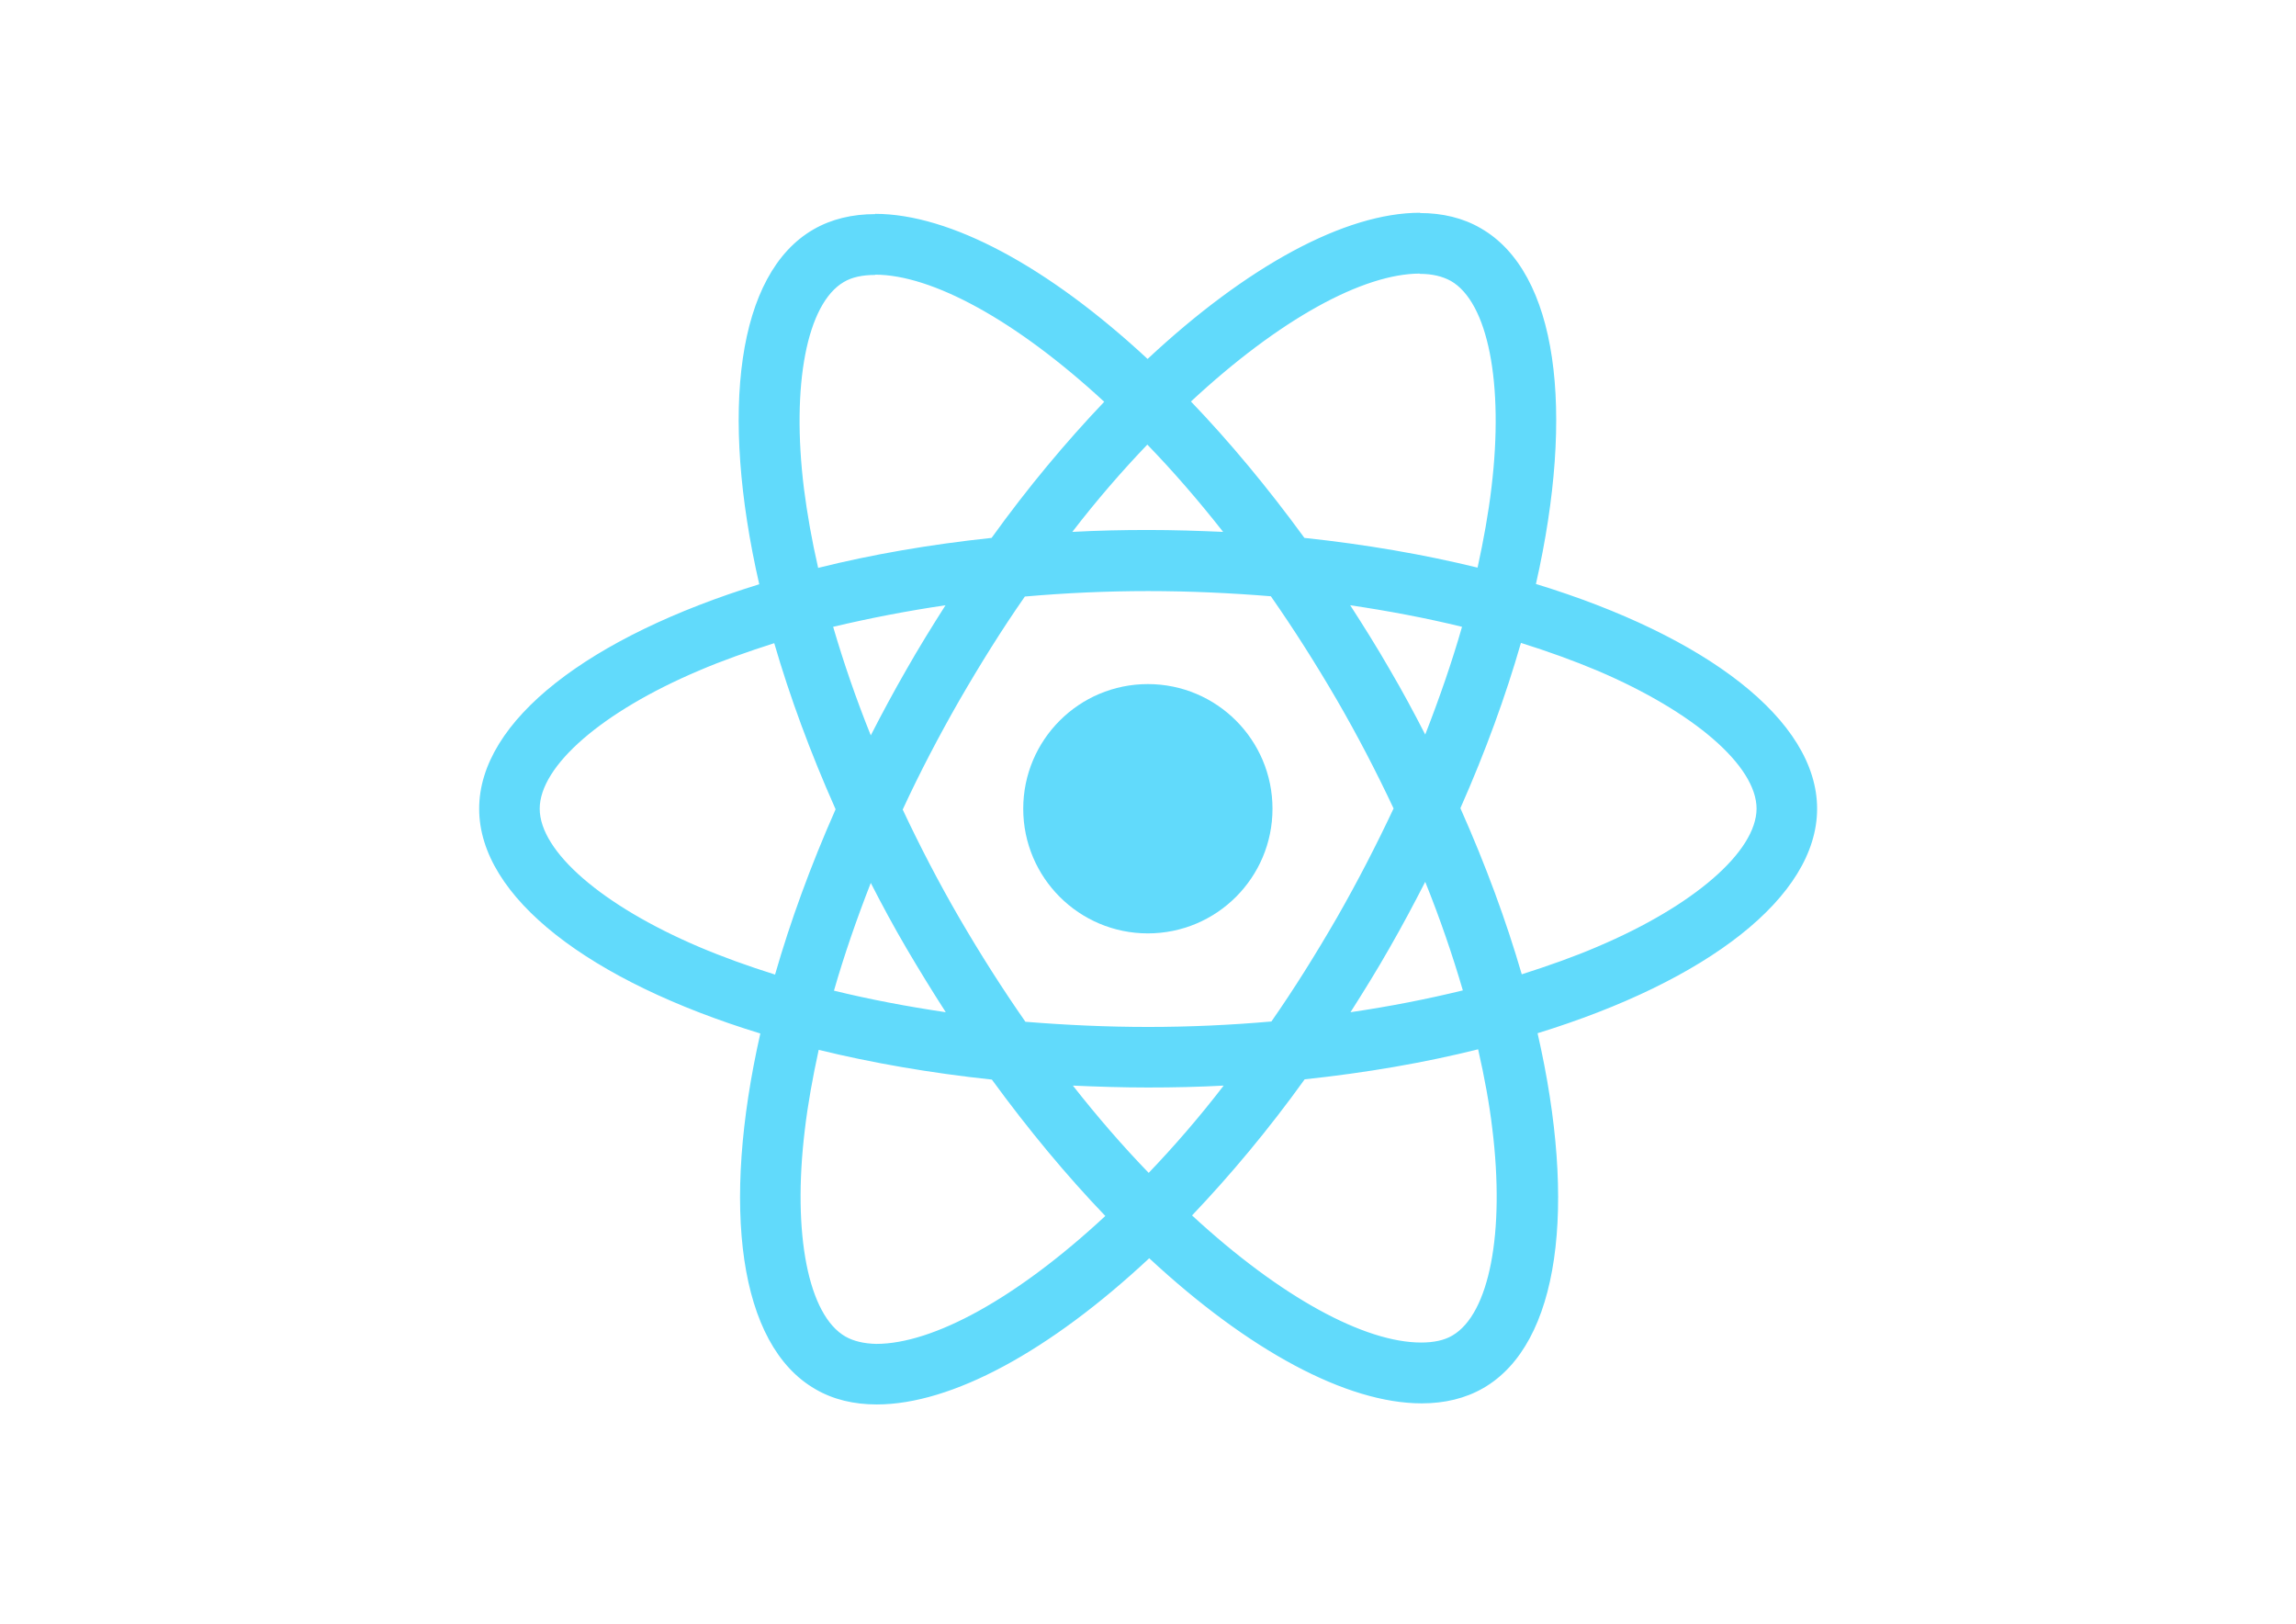
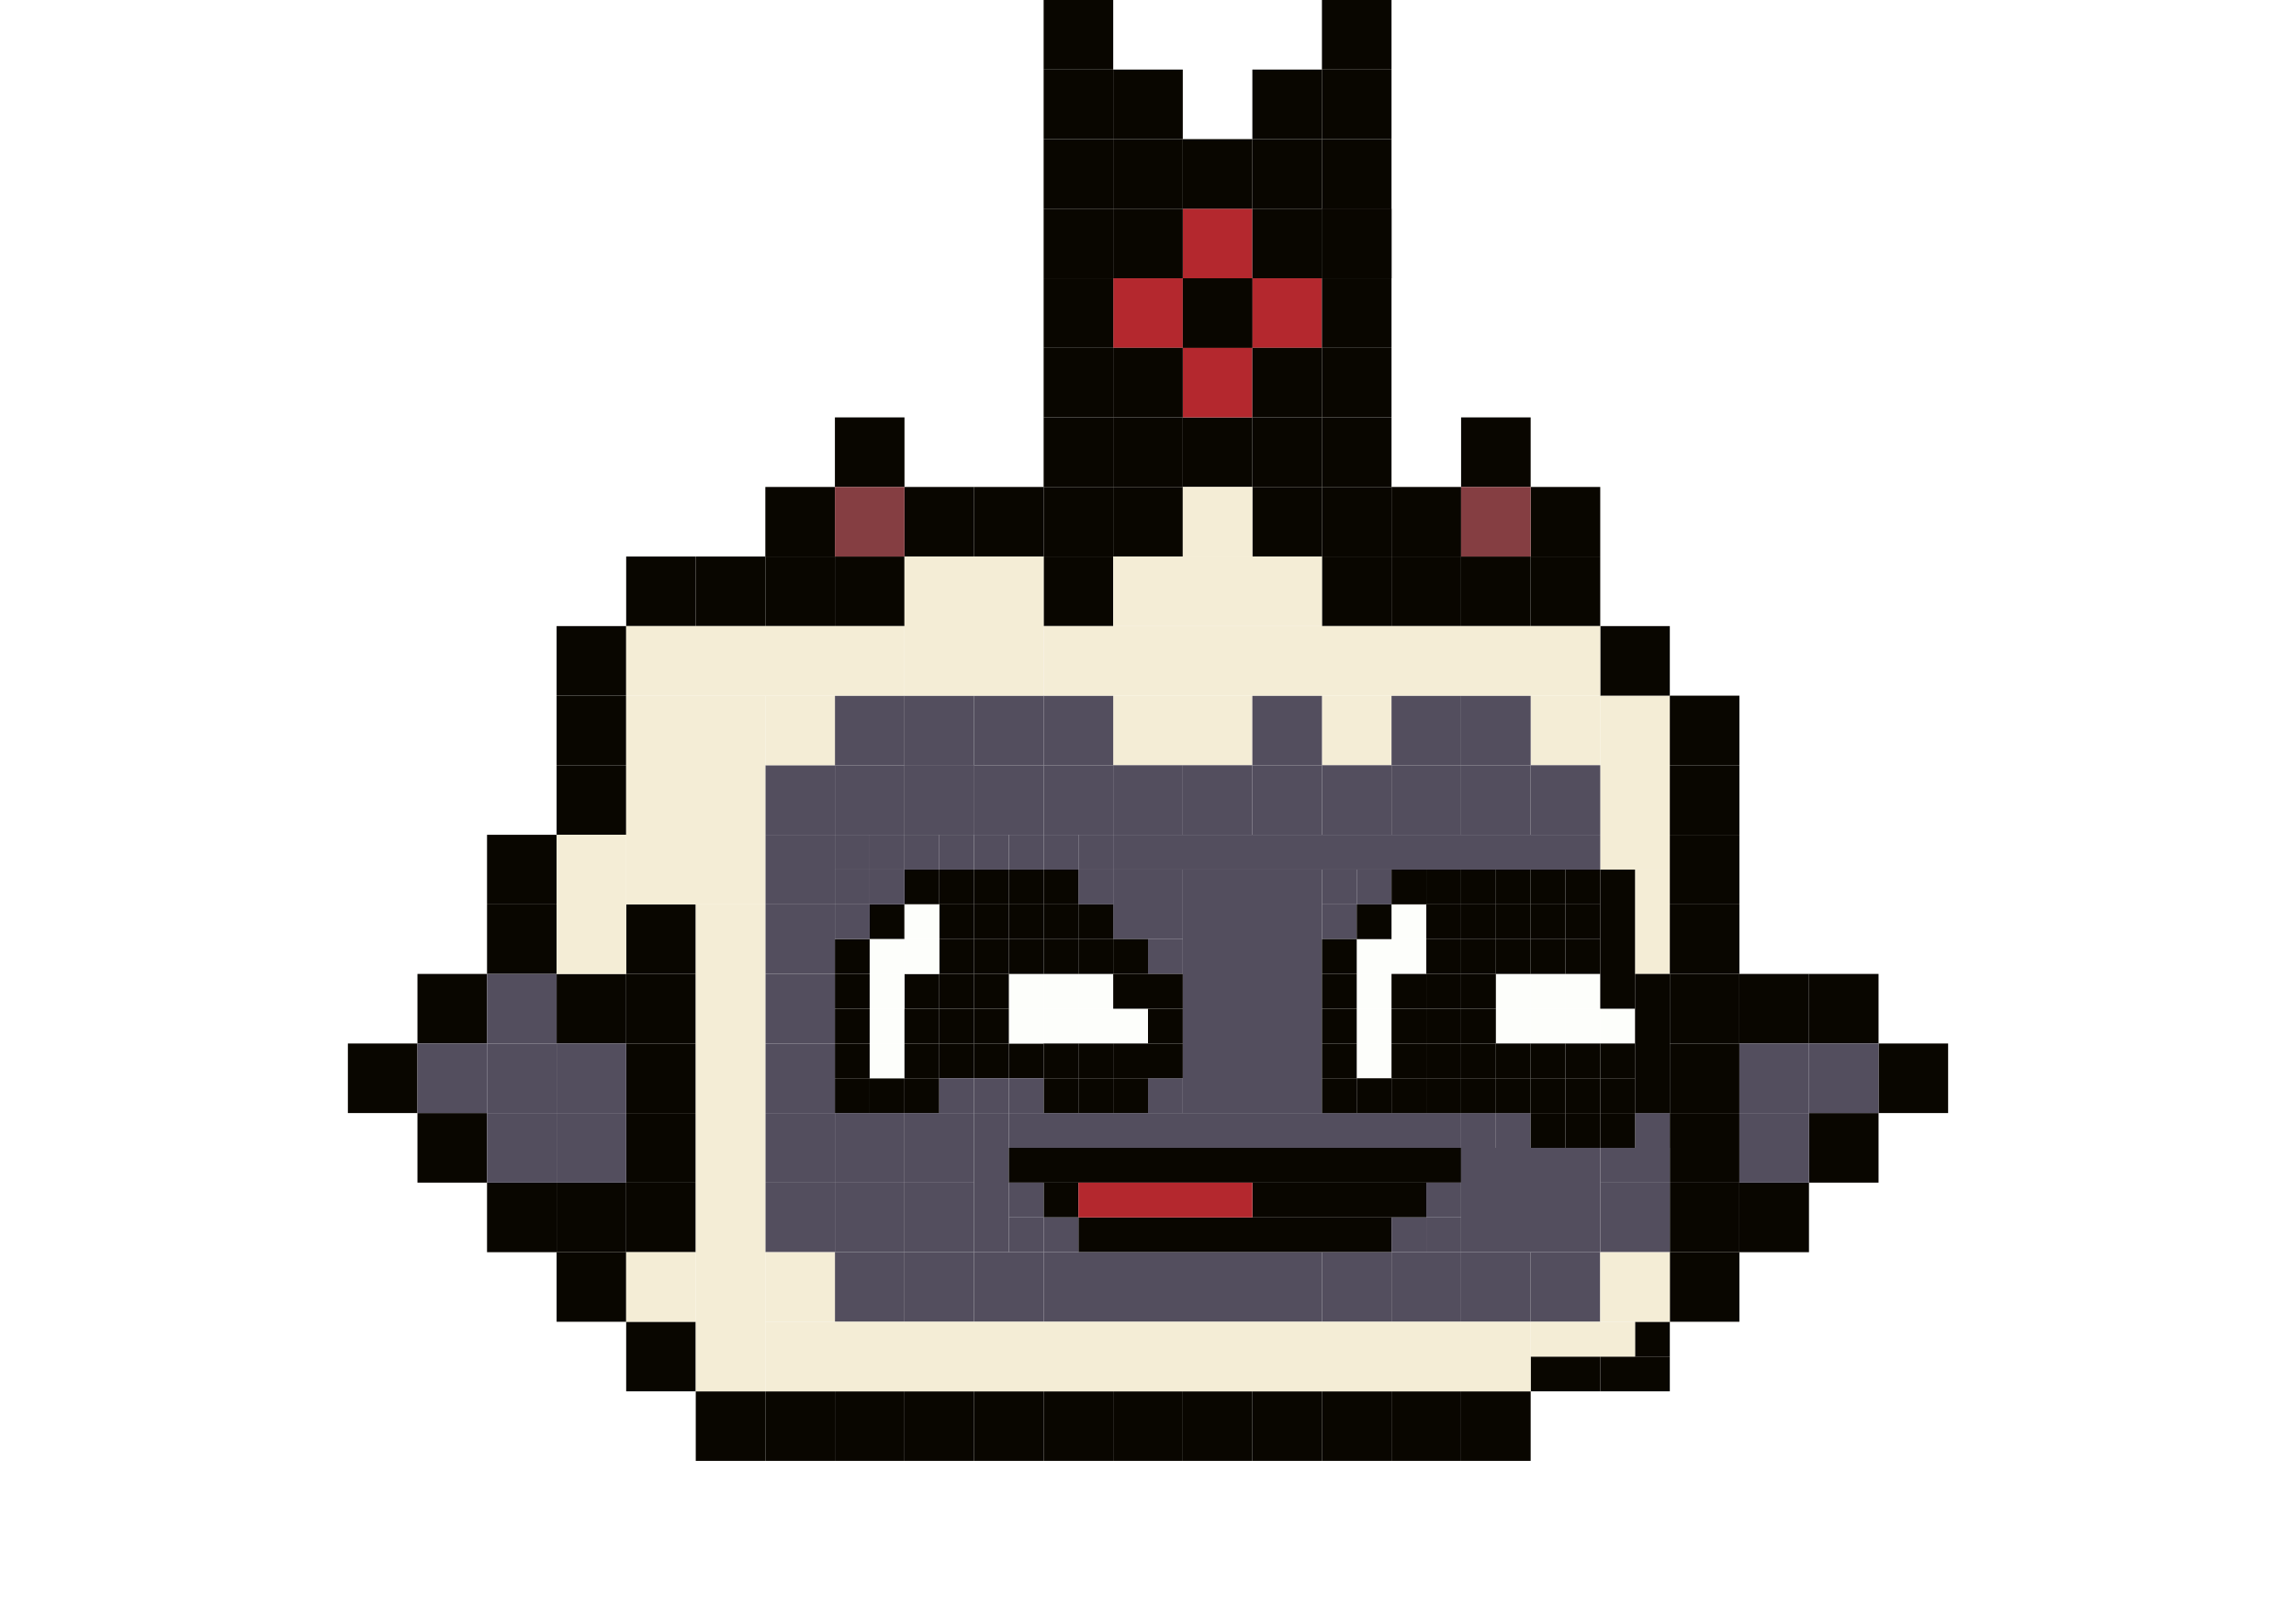
- <svg xmlns="http://www.w3.org/2000/svg" viewBox="0 0 841.9 595.3">
-   <g fill="#61DAFB">
-     <path d="M666.3 296.5c0-32.5-40.7-63.3-103.1-82.4 14.4-63.6 8-114.2-20.2-130.4-6.5-3.8-14.1-5.6-22.4-5.6v22.3c4.6 0 8.3.9 11.4 2.6 13.6 7.8 19.5 37.5 14.9 75.7-1.1 9.4-2.9 19.3-5.1 29.4-19.6-4.8-41-8.5-63.5-10.9-13.5-18.5-27.5-35.3-41.6-50 32.6-30.3 63.2-46.9 84-46.9V78c-27.5 0-63.5 19.6-99.9 53.6-36.4-33.8-72.4-53.2-99.9-53.2v22.3c20.7 0 51.4 16.5 84 46.6-14 14.7-28 31.4-41.3 49.9-22.6 2.4-44 6.1-63.6 11-2.3-10-4-19.7-5.2-29-4.7-38.2 1.1-67.9 14.6-75.8 3-1.8 6.9-2.6 11.5-2.6V78.5c-8.4 0-16 1.8-22.6 5.6-28.1 16.2-34.4 66.7-19.9 130.1-62.2 19.2-102.7 49.9-102.7 82.3 0 32.5 40.7 63.3 103.1 82.4-14.4 63.6-8 114.2 20.2 130.4 6.5 3.8 14.1 5.6 22.5 5.6 27.5 0 63.5-19.6 99.9-53.6 36.4 33.8 72.4 53.2 99.9 53.2 8.4 0 16-1.8 22.6-5.6 28.1-16.2 34.4-66.7 19.9-130.1 62-19.1 102.5-49.9 102.5-82.3zm-130.2-66.7c-3.7 12.9-8.3 26.2-13.5 39.5-4.1-8-8.4-16-13.1-24-4.6-8-9.5-15.8-14.4-23.4 14.2 2.1 27.9 4.7 41 7.9zm-45.8 106.5c-7.8 13.5-15.8 26.3-24.1 38.2-14.9 1.3-30 2-45.2 2-15.1 0-30.2-.7-45-1.9-8.3-11.9-16.4-24.6-24.2-38-7.6-13.1-14.5-26.4-20.8-39.8 6.2-13.4 13.2-26.8 20.7-39.9 7.8-13.5 15.8-26.3 24.1-38.2 14.9-1.3 30-2 45.2-2 15.1 0 30.2.7 45 1.9 8.3 11.9 16.4 24.6 24.2 38 7.6 13.1 14.5 26.4 20.8 39.8-6.3 13.4-13.2 26.8-20.7 39.9zm32.3-13c5.4 13.4 10 26.8 13.8 39.8-13.1 3.2-26.9 5.9-41.2 8 4.9-7.7 9.8-15.6 14.4-23.7 4.6-8 8.9-16.1 13-24.1zM421.2 430c-9.3-9.6-18.6-20.3-27.8-32 9 .4 18.2.7 27.5.7 9.4 0 18.7-.2 27.8-.7-9 11.7-18.3 22.4-27.5 32zm-74.4-58.9c-14.2-2.1-27.9-4.7-41-7.9 3.7-12.9 8.3-26.2 13.5-39.5 4.1 8 8.4 16 13.1 24 4.7 8 9.5 15.8 14.4 23.4zM420.7 163c9.3 9.6 18.6 20.3 27.8 32-9-.4-18.2-.7-27.5-.7-9.4 0-18.7.2-27.8.7 9-11.7 18.3-22.4 27.5-32zm-74 58.9c-4.9 7.7-9.8 15.6-14.4 23.7-4.6 8-8.9 16-13 24-5.4-13.4-10-26.8-13.8-39.8 13.1-3.1 26.9-5.8 41.2-7.9zm-90.5 125.2c-35.4-15.1-58.3-34.9-58.3-50.6 0-15.7 22.9-35.6 58.3-50.6 8.6-3.7 18-7 27.7-10.1 5.7 19.6 13.2 40 22.5 60.9-9.2 20.8-16.6 41.1-22.2 60.6-9.9-3.1-19.3-6.5-28-10.2zM310 490c-13.6-7.8-19.5-37.5-14.9-75.7 1.1-9.4 2.9-19.3 5.1-29.4 19.6 4.8 41 8.5 63.5 10.9 13.5 18.5 27.5 35.3 41.6 50-32.6 30.3-63.2 46.9-84 46.9-4.5-.1-8.3-1-11.3-2.7zm237.2-76.2c4.7 38.2-1.1 67.9-14.6 75.8-3 1.8-6.9 2.6-11.5 2.6-20.7 0-51.4-16.5-84-46.6 14-14.7 28-31.4 41.3-49.9 22.6-2.4 44-6.1 63.6-11 2.3 10.1 4.1 19.8 5.2 29.1zm38.5-66.7c-8.6 3.7-18 7-27.7 10.1-5.7-19.6-13.2-40-22.5-60.9 9.2-20.8 16.6-41.1 22.2-60.6 9.9 3.1 19.3 6.5 28.1 10.2 35.4 15.1 58.3 34.9 58.3 50.6-.1 15.7-23 35.6-58.4 50.6zM320.8 78.4z" />
-     <circle cx="420.9" cy="296.5" r="45.7" />
-     <path d="M520.5 78.1z" />
-   </g>
+ <svg xmlns="http://www.w3.org/2000/svg" width="264" height="186" viewBox="0 0 264 186" fill="none">
+   <rect x="128" y="80" width="16" height="8" fill="#F4EDD6" />
+   <rect x="152" y="80" width="8" height="8" fill="#F4EDD6" />
+   <rect x="176" y="80" width="8" height="8" fill="#F4EDD6" />
+   <rect x="184" y="80" width="8" height="20" fill="#F4EDD6" />
+   <rect x="188" y="100" width="4" height="12" fill="#F4EDD6" />
+   <rect x="128" y="100" width="8" height="8" fill="#534E5E" />
+   <rect x="132" y="108" width="4" height="4" fill="#534E5E" />
+   <rect x="188" y="128" width="4" height="4" fill="#534E5E" />
+   <rect x="172" y="128" width="4" height="4" fill="#534E5E" />
+   <rect x="168" y="128" width="4" height="4" fill="#534E5E" />
+   <rect x="112" y="128" width="4" height="16" fill="#534E5E" />
+   <rect x="152" y="104" width="4" height="4" fill="#534E5E" />
+   <rect x="152" y="100" width="4" height="4" fill="#534E5E" />
+   <rect x="156" y="100" width="4" height="4" fill="#534E5E" />
+   <rect x="80" y="64" width="8" height="8" fill="#090600" />
+   <rect x="72" y="64" width="8" height="8" fill="#090600" />
+   <rect x="64" y="72" width="8" height="8" fill="#090600" />
+   <rect x="64" y="80" width="8" height="8" fill="#090600" />
+   <rect x="64" y="88" width="8" height="8" fill="#090600" />
+   <rect x="56" y="96" width="8" height="8" fill="#090600" />
+   <rect x="56" y="104" width="8" height="8" fill="#090600" />
+   <rect x="48" y="112" width="8" height="8" fill="#090600" />
+   <rect x="40" y="120" width="8" height="8" fill="#090600" />
+   <rect x="48" y="128" width="8" height="8" fill="#090600" />
+   <rect x="56" y="136" width="8" height="8" fill="#090600" />
+   <rect x="64" y="144" width="8" height="8" fill="#090600" />
+   <rect x="72" y="152" width="8" height="8" fill="#090600" />
+   <rect x="64" y="112" width="8" height="8" fill="#090600" />
+   <rect x="72" y="104" width="8" height="8" fill="#090600" />
+   <rect x="72" y="112" width="8" height="8" fill="#090600" />
+   <rect x="72" y="120" width="8" height="8" fill="#090600" />
+   <rect x="72" y="128" width="8" height="8" fill="#090600" />
+   <rect x="112" y="100" width="4" height="4" fill="#090600" />
+   <rect x="116" y="100" width="4" height="4" fill="#090600" />
+   <rect x="108" y="100" width="4" height="4" fill="#090600" />
+   <rect x="104" y="100" width="4" height="4" fill="#090600" />
+   <rect x="100" y="104" width="4" height="4" fill="#090600" />
+   <rect x="96" y="108" width="4" height="4" fill="#090600" />
+   <rect x="96" y="112" width="4" height="4" fill="#090600" />
+   <rect x="96" y="116" width="4" height="4" fill="#090600" />
+   <rect x="96" y="120" width="4" height="4" fill="#090600" />
+   <rect x="96" y="124" width="4" height="4" fill="#090600" />
+   <rect x="100" y="124" width="4" height="4" fill="#090600" />
+   <rect x="104" y="124" width="4" height="4" fill="#090600" />
+   <rect x="108" y="120" width="4" height="4" fill="#090600" />
+   <rect x="112" y="120" width="4" height="4" fill="#090600" />
+   <rect x="116" y="120" width="4" height="4" fill="#090600" />
+   <rect x="120" y="124" width="4" height="4" fill="#090600" />
+   <rect x="124" y="124" width="4" height="4" fill="#090600" />
+   <rect x="116" y="132" width="52" height="4" fill="#090600" />
+   <rect x="128" y="124" width="4" height="4" fill="#090600" />
+   <rect x="120" y="136" width="4" height="4" fill="#090600" />
+   <rect x="144" y="136" width="20" height="4" fill="#090600" />
+   <rect x="124" y="140" width="36" height="4" fill="#090600" />
+   <rect x="188" y="152" width="4" height="4" fill="#090600" />
+   <rect x="108" y="124" width="4" height="4" fill="#534E5E" />
+   <rect x="112" y="124" width="4" height="4" fill="#534E5E" />
+   <rect x="116" y="124" width="4" height="4" fill="#534E5E" />
+   <rect x="116" y="128" width="52" height="4" fill="#534E5E" />
+   <rect x="132" y="124" width="4" height="4" fill="#534E5E" />
+   <rect x="116" y="136" width="4" height="4" fill="#534E5E" />
+   <rect x="120" y="140" width="4" height="4" fill="#534E5E" />
+   <rect x="116" y="140" width="4" height="4" fill="#534E5E" />
+   <rect x="164" y="136" width="4" height="4" fill="#534E5E" />
+   <rect x="164" y="140" width="4" height="4" fill="#534E5E" />
+   <rect x="160" y="140" width="4" height="4" fill="#534E5E" />
+   <rect x="96" y="104" width="4" height="4" fill="#534E5E" />
+   <rect x="96" y="100" width="4" height="4" fill="#534E5E" />
+   <rect x="100" y="100" width="4" height="4" fill="#534E5E" />
+   <rect x="96" y="96" width="4" height="4" fill="#534E5E" />
+   <rect x="100" y="96" width="4" height="4" fill="#534E5E" />
+   <rect x="104" y="96" width="4" height="4" fill="#534E5E" />
+   <rect x="108" y="96" width="4" height="4" fill="#534E5E" />
+   <rect x="112" y="96" width="4" height="4" fill="#534E5E" />
+   <rect x="116" y="96" width="4" height="4" fill="#534E5E" />
+   <rect x="120" y="96" width="4" height="4" fill="#534E5E" />
+   <rect x="124" y="96" width="4" height="4" fill="#534E5E" />
+   <rect x="128" y="96" width="4" height="4" fill="#534E5E" />
+   <rect x="132" y="96" width="52" height="4" fill="#534E5E" />
+   <rect x="136" y="100" width="16" height="28" fill="#534E5E" />
+   <rect x="124" y="100" width="4" height="4" fill="#534E5E" />
+   <rect x="132" y="120" width="4" height="4" fill="#090600" />
+   <rect x="132" y="116" width="4" height="4" fill="#090600" />
+   <rect x="132" y="112" width="4" height="4" fill="#090600" />
+   <rect x="128" y="108" width="4" height="4" fill="#090600" />
+   <rect x="124" y="104" width="4" height="4" fill="#090600" />
+   <rect x="120" y="100" width="4" height="4" fill="#090600" />
+   <rect x="108" y="104" width="4" height="4" fill="#090600" />
+   <rect x="108" y="108" width="4" height="4" fill="#090600" />
+   <rect x="104" y="112" width="4" height="4" fill="#090600" />
+   <rect x="104" y="108" width="4" height="4" fill="#FDFEFB" />
+   <rect x="104" y="104" width="4" height="4" fill="#FDFEFB" />
+   <rect x="100" y="108" width="4" height="4" fill="#FDFEFB" />
+   <rect x="100" y="112" width="4" height="4" fill="#FDFEFB" />
+   <rect x="100" y="116" width="4" height="4" fill="#FDFEFB" />
+   <rect x="100" y="120" width="4" height="4" fill="#FDFEFB" />
+   <rect x="116" y="116" width="4" height="4" fill="#FDFEFB" />
+   <rect x="116" y="112" width="4" height="4" fill="#FDFEFB" />
+   <rect x="120" y="112" width="4" height="4" fill="#FDFEFB" />
+   <rect x="124" y="112" width="4" height="4" fill="#FDFEFB" />
+   <rect x="120" y="116" width="4" height="4" fill="#FDFEFB" />
+   <rect x="124" y="116" width="4" height="4" fill="#FDFEFB" />
+   <rect x="128" y="116" width="4" height="4" fill="#FDFEFB" />
+   <rect x="160" y="104" width="4" height="4" fill="#FDFEFB" />
+   <rect x="160" y="108" width="4" height="4" fill="#FDFEFB" />
+   <rect x="156" y="108" width="4" height="4" fill="#FDFEFB" />
+   <rect x="156" y="112" width="4" height="4" fill="#FDFEFB" />
+   <rect x="156" y="120" width="4" height="4" fill="#FDFEFB" />
+   <rect x="172" y="116" width="4" height="4" fill="#FDFEFB" />
+   <rect x="172" y="112" width="4" height="4" fill="#FDFEFB" />
+   <rect x="176" y="112" width="4" height="4" fill="#FDFEFB" />
+   <rect x="180" y="112" width="4" height="4" fill="#FDFEFB" />
+   <rect x="176" y="116" width="4" height="4" fill="#FDFEFB" />
+   <rect x="180" y="116" width="4" height="4" fill="#FDFEFB" />
+   <rect x="184" y="116" width="4" height="4" fill="#FDFEFB" />
+   <rect x="156" y="116" width="4" height="4" fill="#FDFEFB" />
+   <rect x="104" y="116" width="4" height="4" fill="#090600" />
+   <rect x="104" y="120" width="4" height="4" fill="#090600" />
+   <rect x="120" y="108" width="4" height="4" fill="#090600" />
+   <rect x="128" y="112" width="4" height="4" fill="#090600" />
+   <rect x="112" y="112" width="4" height="4" fill="#090600" />
+   <rect x="152" y="120" width="4" height="4" fill="#090600" />
+   <rect x="152" y="116" width="4" height="4" fill="#090600" />
+   <rect x="152" y="112" width="4" height="4" fill="#090600" />
+   <rect x="152" y="108" width="4" height="4" fill="#090600" />
+   <rect x="164" y="100" width="4" height="4" fill="#090600" />
+   <rect x="168" y="100" width="4" height="4" fill="#090600" />
+   <rect x="172" y="100" width="4" height="4" fill="#090600" />
+   <rect x="176" y="100" width="4" height="4" fill="#090600" />
+   <rect x="180" y="100" width="4" height="4" fill="#090600" />
+   <rect x="180" y="104" width="4" height="4" fill="#090600" />
+   <rect x="180" y="108" width="4" height="4" fill="#090600" />
+   <rect x="176" y="108" width="4" height="4" fill="#090600" />
+   <rect x="176" y="104" width="4" height="4" fill="#090600" />
+   <rect x="172" y="104" width="4" height="4" fill="#090600" />
+   <rect x="168" y="104" width="4" height="4" fill="#090600" />
+   <rect x="164" y="104" width="4" height="4" fill="#090600" />
+   <rect x="164" y="108" width="4" height="4" fill="#090600" />
+   <rect x="160" y="112" width="4" height="4" fill="#090600" />
+   <rect x="160" y="116" width="4" height="4" fill="#090600" />
+   <rect x="160" y="120" width="4" height="4" fill="#090600" />
+   <rect x="180" y="124" width="4" height="4" fill="#090600" />
+   <rect x="184" y="124" width="4" height="4" fill="#090600" />
+   <rect x="184" y="120" width="4" height="4" fill="#090600" />
+   <rect x="188" y="112" width="4" height="16" fill="#090600" />
+   <rect x="184" y="100" width="4" height="16" fill="#090600" />
+   <rect x="176" y="124" width="4" height="4" fill="#090600" />
+   <rect x="172" y="120" width="4" height="4" fill="#090600" />
+   <rect x="176" y="120" width="4" height="4" fill="#090600" />
+   <rect x="180" y="120" width="4" height="4" fill="#090600" />
+   <rect x="168" y="120" width="4" height="4" fill="#090600" />
+   <rect x="168" y="116" width="4" height="4" fill="#090600" />
+   <rect x="168" y="112" width="4" height="4" fill="#090600" />
+   <rect x="172" y="108" width="4" height="4" fill="#090600" />
+   <rect x="168" y="108" width="4" height="4" fill="#090600" />
+   <rect x="164" y="112" width="4" height="4" fill="#090600" />
+   <rect x="164" y="116" width="4" height="4" fill="#090600" />
+   <rect x="164" y="120" width="4" height="4" fill="#090600" />
+   <rect x="156" y="124" width="4" height="4" fill="#090600" />
+   <rect x="160" y="124" width="4" height="4" fill="#090600" />
+   <rect x="164" y="124" width="4" height="4" fill="#090600" />
+   <rect x="168" y="124" width="4" height="4" fill="#090600" />
+   <rect x="176" y="128" width="4" height="4" fill="#090600" />
+   <rect x="180" y="128" width="4" height="4" fill="#090600" />
+   <rect x="184" y="128" width="4" height="4" fill="#090600" />
+   <rect x="172" y="124" width="4" height="4" fill="#090600" />
+   <rect x="156" y="104" width="4" height="4" fill="#090600" />
+   <rect x="160" y="100" width="4" height="4" fill="#090600" />
+   <rect x="152" y="124" width="4" height="4" fill="#090600" />
+   <rect x="112" y="116" width="4" height="4" fill="#090600" />
+   <rect x="120" y="120" width="4" height="4" fill="#090600" />
+   <rect x="124" y="120" width="4" height="4" fill="#090600" />
+   <rect x="128" y="120" width="4" height="4" fill="#090600" />
+   <rect x="116" y="108" width="4" height="4" fill="#090600" />
+   <rect x="112" y="108" width="4" height="4" fill="#090600" />
+   <rect x="124" y="108" width="4" height="4" fill="#090600" />
+   <rect x="120" y="104" width="4" height="4" fill="#090600" />
+   <rect x="116" y="104" width="4" height="4" fill="#090600" />
+   <rect x="112" y="104" width="4" height="4" fill="#090600" />
+   <rect x="108" y="112" width="4" height="4" fill="#090600" />
+   <rect x="108" y="116" width="4" height="4" fill="#090600" />
+   <rect x="72" y="136" width="8" height="8" fill="#090600" />
+   <rect x="64" y="136" width="8" height="8" fill="#090600" />
+   <rect x="80" y="160" width="8" height="8" fill="#090600" />
+   <rect x="88" y="160" width="8" height="8" fill="#090600" />
+   <rect x="96" y="160" width="8" height="8" fill="#090600" />
+   <rect x="104" y="160" width="8" height="8" fill="#090600" />
+   <rect x="112" y="160" width="8" height="8" fill="#090600" />
+   <rect x="120" y="160" width="8" height="8" fill="#090600" />
+   <rect x="168" y="160" width="8" height="8" fill="#090600" />
+   <rect x="128" y="160" width="8" height="8" fill="#090600" />
+   <rect x="136" y="160" width="8" height="8" fill="#090600" />
+   <rect x="144" y="160" width="8" height="8" fill="#090600" />
+   <rect x="152" y="160" width="8" height="8" fill="#090600" />
+   <rect x="160" y="160" width="8" height="8" fill="#090600" />
+   <rect x="176" y="156" width="8" height="4" fill="#090600" />
+   <rect x="184" y="156" width="8" height="4" fill="#090600" />
+   <rect x="192" y="144" width="8" height="8" fill="#090600" />
+   <rect x="192" y="136" width="8" height="8" fill="#090600" />
+   <rect x="200" y="136" width="8" height="8" fill="#090600" />
+   <rect x="208" y="128" width="8" height="8" fill="#090600" />
+   <rect x="216" y="120" width="8" height="8" fill="#090600" />
+   <rect x="208" y="112" width="8" height="8" fill="#090600" />
+   <rect x="200" y="112" width="8" height="8" fill="#090600" />
+   <rect x="192" y="128" width="8" height="8" fill="#090600" />
+   <rect x="192" y="120" width="8" height="8" fill="#090600" />
+   <rect x="192" y="112" width="8" height="8" fill="#090600" />
+   <rect x="192" y="104" width="8" height="8" fill="#090600" />
+   <rect x="192" y="96" width="8" height="8" fill="#090600" />
+   <rect x="192" y="88" width="8" height="8" fill="#090600" />
+   <rect x="192" y="80" width="8" height="8" fill="#090600" />
+   <rect x="184" y="72" width="8" height="8" fill="#090600" />
+   <rect x="176" y="64" width="8" height="8" fill="#090600" />
+   <rect x="176" y="56" width="8" height="8" fill="#090600" />
+   <rect x="168" y="48" width="8" height="8" fill="#090600" />
+   <rect x="160" y="56" width="8" height="8" fill="#090600" />
+   <rect x="88" y="64" width="8" height="8" fill="#090600" />
+   <rect x="88" y="56" width="8" height="8" fill="#090600" />
+   <rect x="96" y="48" width="8" height="8" fill="#090600" />
+   <rect x="104" y="56" width="8" height="8" fill="#090600" />
+   <rect x="96" y="64" width="8" height="8" fill="#090600" />
+   <rect x="112" y="56" width="8" height="8" fill="#090600" />
+   <rect x="120" y="64" width="8" height="8" fill="#090600" />
+   <rect x="128" y="56" width="8" height="8" fill="#090600" />
+   <rect x="136" y="48" width="8" height="8" fill="#090600" />
+   <rect x="144" y="56" width="8" height="8" fill="#090600" />
+   <rect x="152" y="64" width="8" height="8" fill="#090600" />
+   <rect x="160" y="64" width="8" height="8" fill="#090600" />
+   <rect x="168" y="64" width="8" height="8" fill="#090600" />
+   <rect x="136" y="32" width="8" height="8" fill="#B4282E" />
+   <rect x="136" y="40" width="8" height="8" fill="#B4282E" />
+   <rect x="144" y="32" width="8" height="8" fill="#B4282E" />
+   <rect x="136" y="24" width="8" height="8" fill="#B4282E" />
+   <rect x="128" y="32" width="8" height="8" fill="#B4282E" />
+   <rect x="136" y="32" width="8" height="8" fill="#090600" />
+   <rect x="120" width="8" height="8" fill="#090600" />
+   <rect x="120" y="16" width="8" height="8" fill="#090600" />
+   <rect x="120" y="8" width="8" height="8" fill="#090600" />
+   <rect x="128" y="16" width="8" height="8" fill="#090600" />
+   <rect x="144" y="16" width="8" height="8" fill="#090600" />
+   <rect x="152" y="8" width="8" height="8" fill="#090600" />
+   <rect x="120" y="24" width="8" height="8" fill="#090600" />
+   <rect x="120" y="32" width="8" height="8" fill="#090600" />
+   <rect x="120" y="40" width="8" height="8" fill="#090600" />
+   <rect x="120" y="48" width="8" height="8" fill="#090600" />
+   <rect x="120" y="56" width="8" height="8" fill="#090600" />
+   <rect x="152" y="16" width="8" height="8" fill="#090600" />
+   <rect x="152" y="24" width="8" height="8" fill="#090600" />
+   <rect x="128" y="40" width="8" height="8" fill="#090600" />
+   <rect x="152" y="32" width="8" height="8" fill="#090600" />
+   <rect x="152" y="40" width="8" height="8" fill="#090600" />
+   <rect x="152" y="48" width="8" height="8" fill="#090600" />
+   <rect x="152" y="56" width="8" height="8" fill="#090600" />
+   <rect x="144" y="48" width="8" height="8" fill="#090600" />
+   <rect x="128" y="48" width="8" height="8" fill="#090600" />
+   <rect x="144" y="24" width="8" height="8" fill="#090600" />
+   <rect x="128" y="24" width="8" height="8" fill="#090600" />
+   <rect x="144" y="40" width="8" height="8" fill="#090600" />
+   <rect x="152" y="24" width="8" height="8" fill="#090600" />
+   <rect x="128" y="8" width="8" height="8" fill="#090600" />
+   <rect x="136" y="16" width="8" height="8" fill="#090600" />
+   <rect x="144" y="8" width="8" height="8" fill="#090600" />
+   <rect x="152" width="8" height="8" fill="#090600" />
+   <rect x="168" y="56" width="8" height="8" fill="#853E42" />
+   <rect x="96" y="56" width="8" height="8" fill="#853E42" />
+   <rect x="56" y="112" width="8" height="8" fill="#534E5E" />
+   <rect x="56" y="120" width="8" height="8" fill="#534E5E" />
+   <rect x="48" y="120" width="8" height="8" fill="#534E5E" />
+   <rect x="64" y="120" width="8" height="8" fill="#534E5E" />
+   <rect x="56" y="128" width="8" height="8" fill="#534E5E" />
+   <rect x="64" y="128" width="8" height="8" fill="#534E5E" />
+   <rect x="200" y="120" width="8" height="8" fill="#534E5E" />
+   <rect x="208" y="120" width="8" height="8" fill="#534E5E" />
+   <rect x="200" y="128" width="8" height="8" fill="#534E5E" />
+   <rect x="120" y="80" width="8" height="8" fill="#534E5E" />
+   <rect x="112" y="80" width="8" height="8" fill="#534E5E" />
+   <rect x="104" y="80" width="8" height="8" fill="#534E5E" />
+   <rect x="96" y="80" width="8" height="8" fill="#534E5E" />
+   <rect x="88" y="88" width="8" height="8" fill="#534E5E" />
+   <rect x="88" y="96" width="8" height="8" fill="#534E5E" />
+   <rect x="88" y="104" width="8" height="8" fill="#534E5E" />
+   <rect x="88" y="112" width="8" height="8" fill="#534E5E" />
+   <rect x="88" y="120" width="8" height="8" fill="#534E5E" />
+   <rect x="88" y="128" width="8" height="8" fill="#534E5E" />
+   <rect x="88" y="136" width="8" height="8" fill="#534E5E" />
+   <rect x="96" y="144" width="8" height="8" fill="#534E5E" />
+   <rect x="104" y="144" width="8" height="8" fill="#534E5E" />
+   <rect x="128" y="88" width="8" height="8" fill="#534E5E" />
+   <rect x="136" y="88" width="8" height="8" fill="#534E5E" />
+   <rect x="144" y="80" width="8" height="8" fill="#534E5E" />
+   <rect x="152" y="88" width="8" height="8" fill="#534E5E" />
+   <rect x="160" y="80" width="8" height="8" fill="#534E5E" />
+   <rect x="168" y="80" width="8" height="8" fill="#534E5E" />
+   <rect x="176" y="88" width="8" height="8" fill="#534E5E" />
+   <rect x="168" y="132" width="16" height="12" fill="#534E5E" />
+   <rect x="184" y="132" width="8" height="4" fill="#534E5E" />
+   <rect x="184" y="136" width="8" height="8" fill="#534E5E" />
+   <rect x="176" y="144" width="8" height="8" fill="#534E5E" />
+   <rect x="168" y="144" width="8" height="8" fill="#534E5E" />
+   <rect x="160" y="144" width="8" height="8" fill="#534E5E" />
+   <rect x="152" y="144" width="8" height="8" fill="#534E5E" />
+   <rect x="120" y="144" width="32" height="8" fill="#534E5E" />
+   <rect x="112" y="144" width="8" height="8" fill="#534E5E" />
+   <rect x="104" y="136" width="8" height="8" fill="#534E5E" />
+   <rect x="104" y="128" width="8" height="8" fill="#534E5E" />
+   <rect x="96" y="136" width="8" height="8" fill="#534E5E" />
+   <rect x="96" y="128" width="8" height="8" fill="#534E5E" />
+   <rect x="96" y="88" width="8" height="8" fill="#534E5E" />
+   <rect x="104" y="88" width="8" height="8" fill="#534E5E" />
+   <rect x="112" y="88" width="8" height="8" fill="#534E5E" />
+   <rect x="120" y="88" width="8" height="8" fill="#534E5E" />
+   <rect x="144" y="88" width="8" height="8" fill="#534E5E" />
+   <rect x="160" y="88" width="8" height="8" fill="#534E5E" />
+   <rect x="168" y="88" width="8" height="8" fill="#534E5E" />
+   <rect x="104" y="88" width="8" height="8" fill="#534E5E" />
+   <rect x="124" y="136" width="20" height="4" fill="#B4282E" />
+   <rect x="104" y="64" width="16" height="16" fill="#F4EDD6" />
+   <rect x="72" y="72" width="32" height="8" fill="#F4EDD6" />
+   <rect x="120" y="72" width="64" height="8" fill="#F4EDD6" />
+   <rect x="88" y="80" width="8" height="8" fill="#F4EDD6" />
+   <rect x="128" y="64" width="24" height="8" fill="#F4EDD6" />
+   <rect x="136" y="56" width="8" height="8" fill="#F4EDD6" />
+   <rect x="64" y="96" width="8" height="16" fill="#F4EDD6" />
+   <rect x="80" y="104" width="8" height="56" fill="#F4EDD6" />
+   <rect x="72" y="144" width="8" height="8" fill="#F4EDD6" />
+   <rect x="88" y="144" width="8" height="8" fill="#F4EDD6" />
+   <rect x="184" y="144" width="8" height="8" fill="#F4EDD6" />
+   <rect x="176" y="152" width="12" height="4" fill="#F4EDD6" />
+   <rect x="88" y="152" width="88" height="8" fill="#F4EDD6" />
+   <rect x="72" y="80" width="16" height="24" fill="#F4EDD6" />
</svg>
